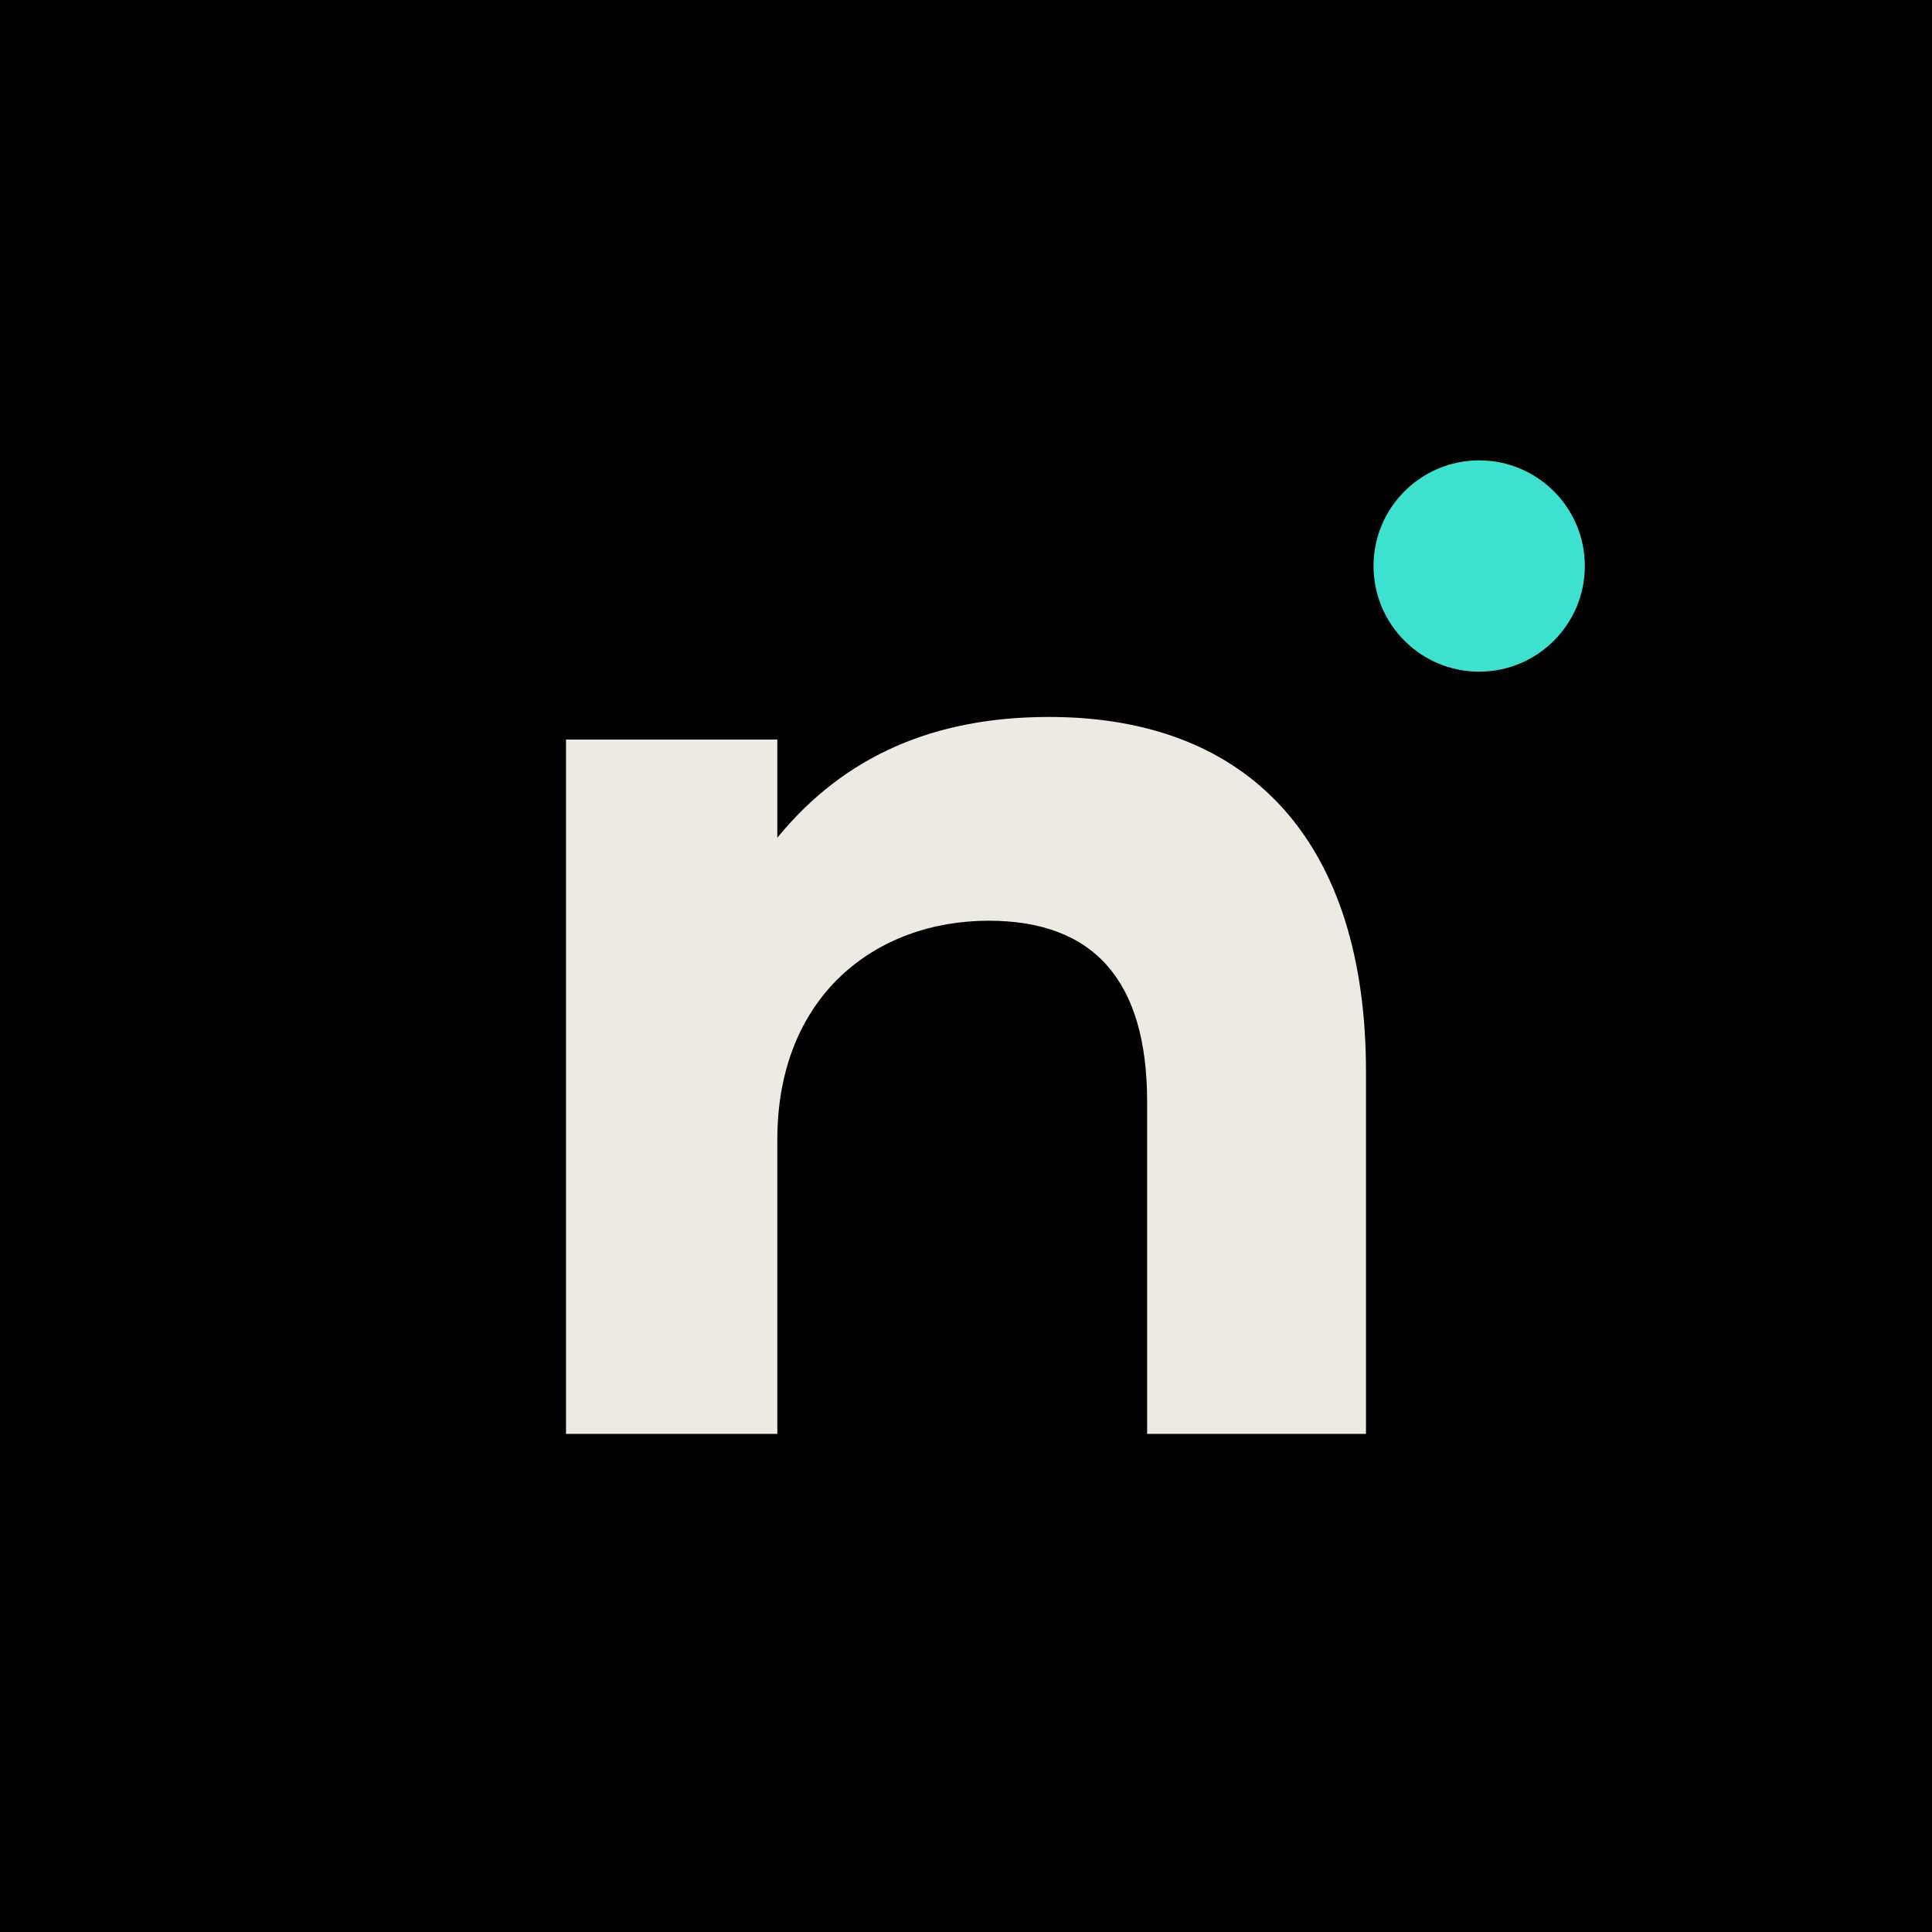
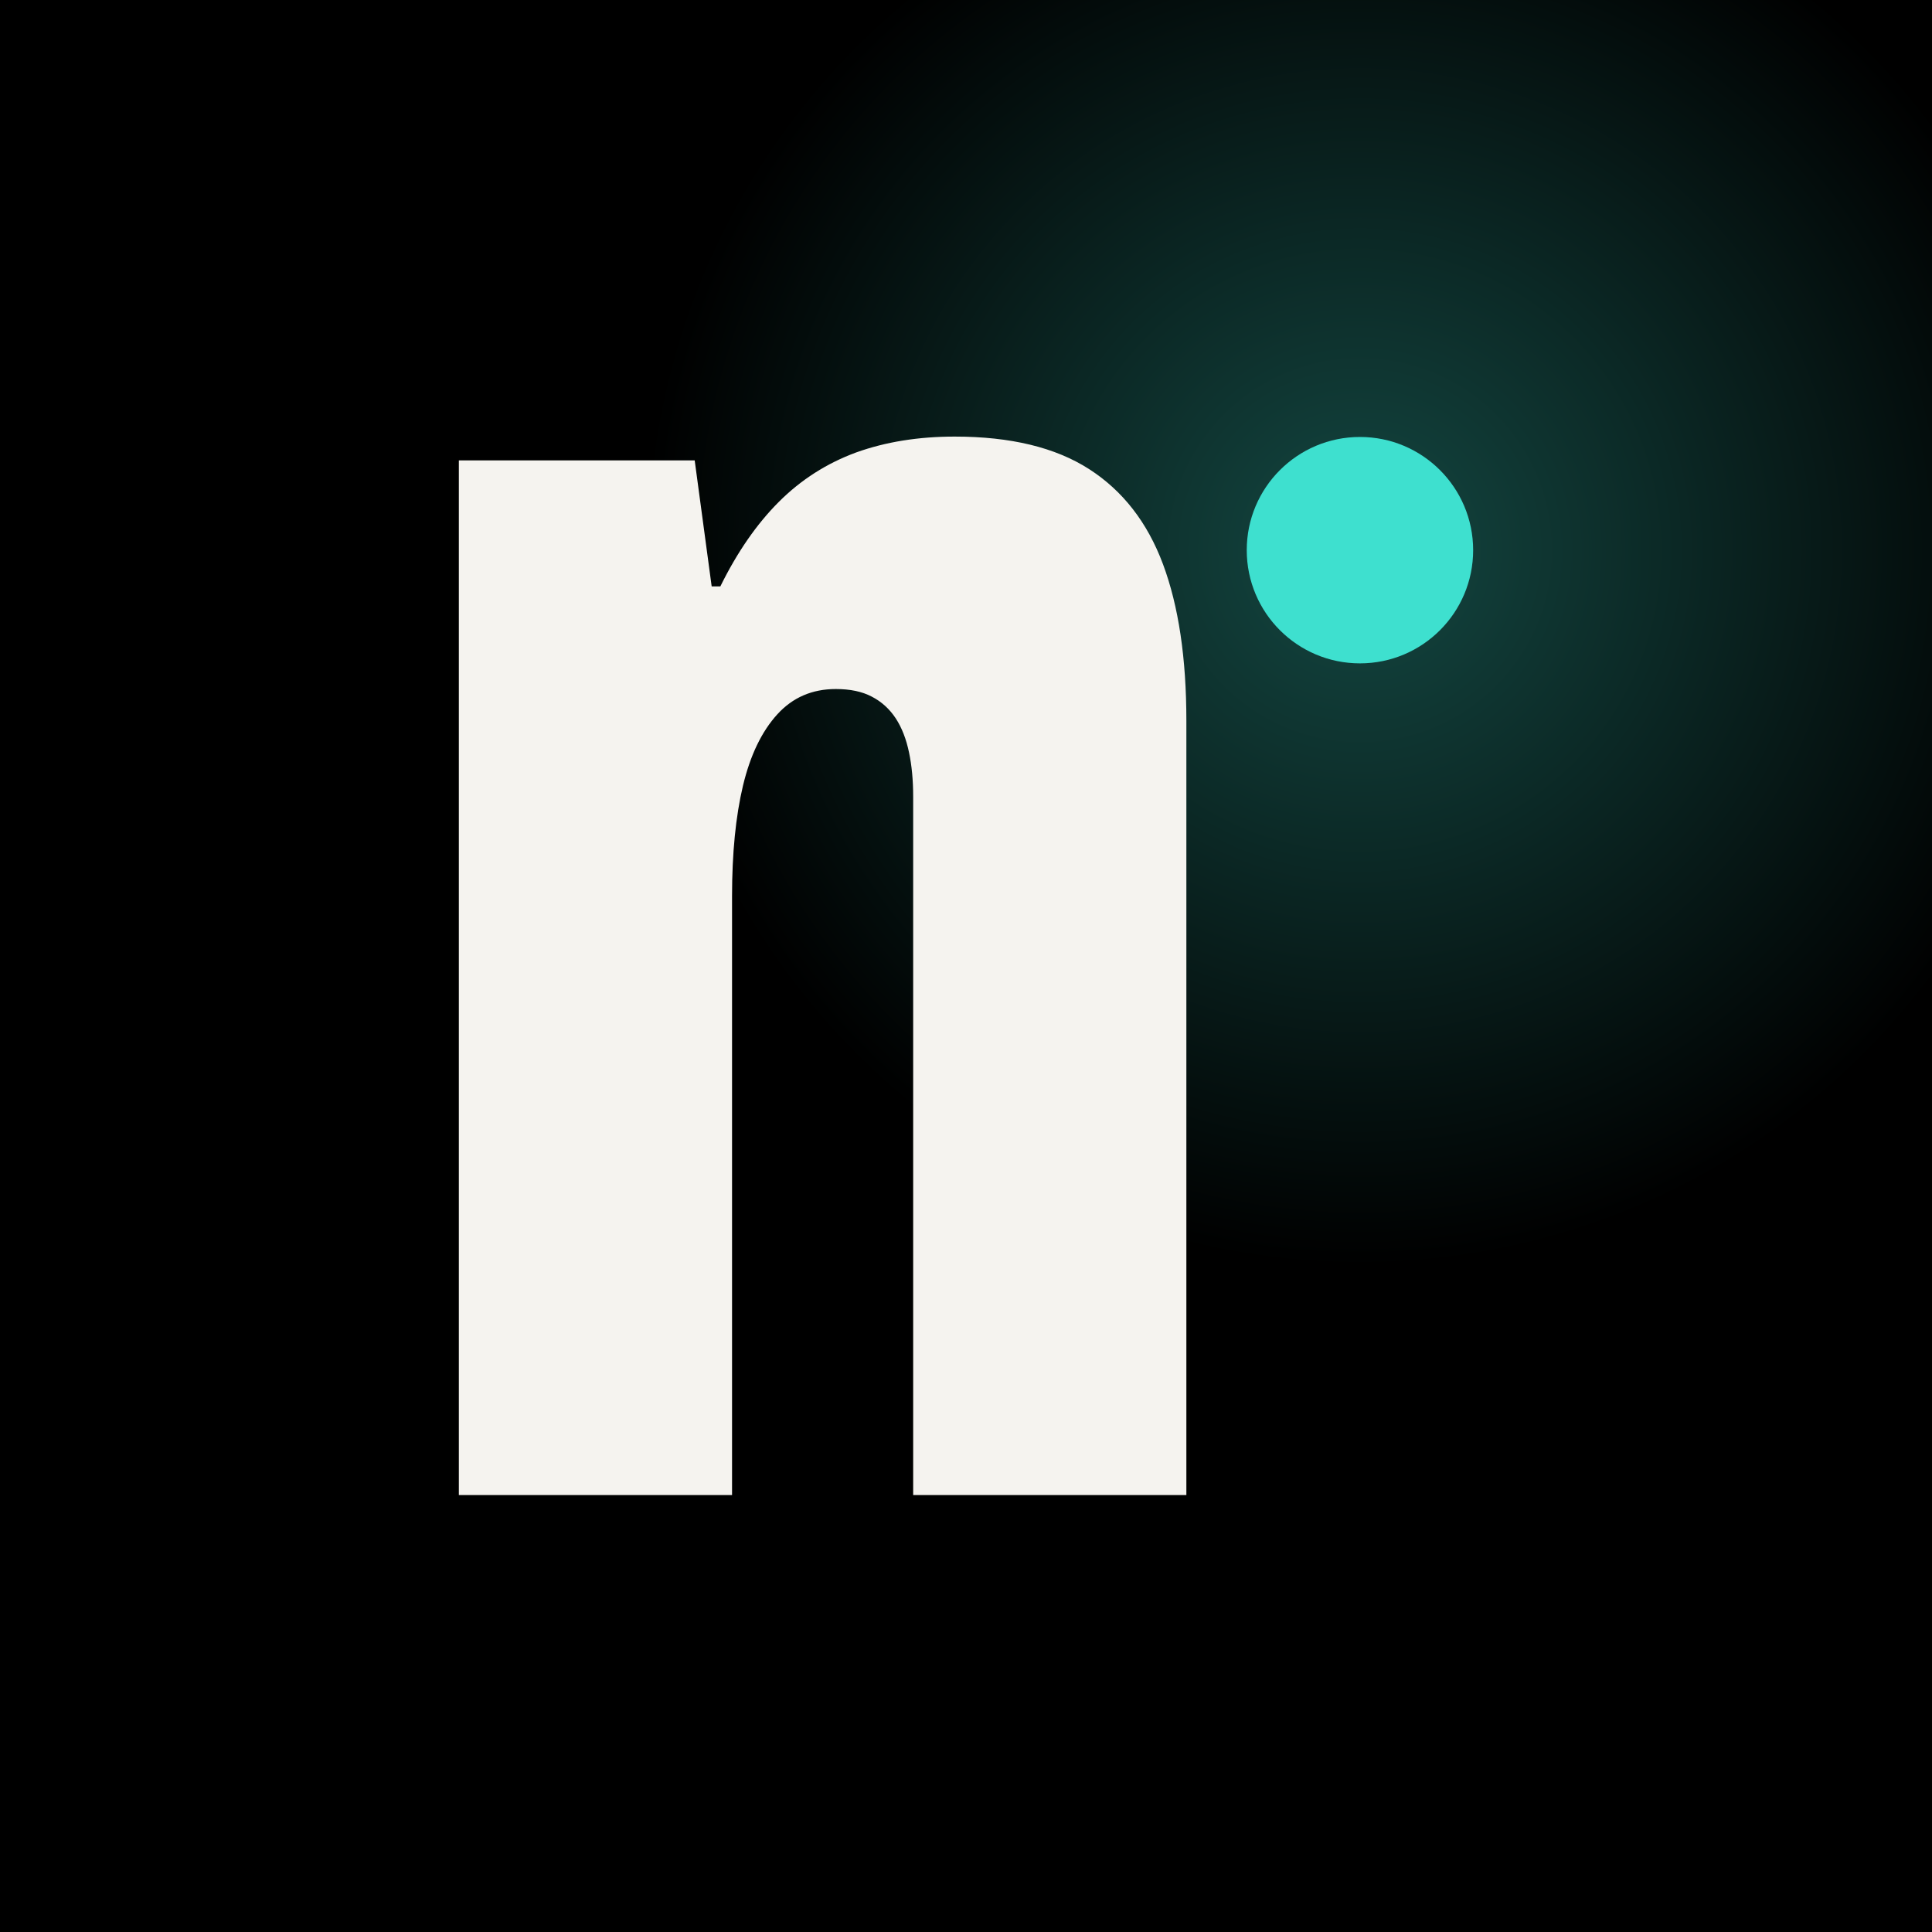
<svg xmlns="http://www.w3.org/2000/svg" viewBox="0 0 512 512" role="img" aria-label="Noxa">
+   <defs>
+     <radialGradient id="bagliore" cx="360.4" cy="145.8" r="190" gradientUnits="userSpaceOnUse">
+       <stop offset="0" stop-color="#3EE0CF" stop-opacity="0.32" />
+       <stop offset="1" stop-color="#3EE0CF" stop-opacity="0" />
+     </radialGradient>
+   </defs>
  <rect width="512" height="512" fill="#000000" />
-   <path d="M150 380V196h56v26c18-22 42-32 72-32 54 0 84 34 84 94v96h-58v-88c0-32-14-48-42-48-30 0-56 20-56 58v78z" fill="#EDEAE4" />
-   <circle cx="392" cy="150" r="28" fill="#3EE0CF" />
+   <rect width="512" height="512" fill="url(#bagliore)" />
+   <path d="M121.6 396.2V122H184.1L188.6 155.4H190.9Q197.6 141.8 206.4 133Q215.2 124.2 226.9 119.9Q238.6 115.7 253 115.7Q275.2 115.7 288.6 124.3Q302 132.9 308.2 149.5Q314.4 166.1 314.4 191V396.2H242V211.1Q242 204.6 240.9 199.4Q239.8 194.1 237.4 190.4Q234.9 186.6 231 184.6Q227.2 182.6 221.5 182.6Q212.1 182.6 206 189.3Q199.8 196.1 196.9 208.2Q194 220.4 194 237.5V396.2Z" fill="#F5F3EF" />
+   <circle cx="360.4" cy="145.8" r="30" fill="#3EE0CF" />
</svg>
